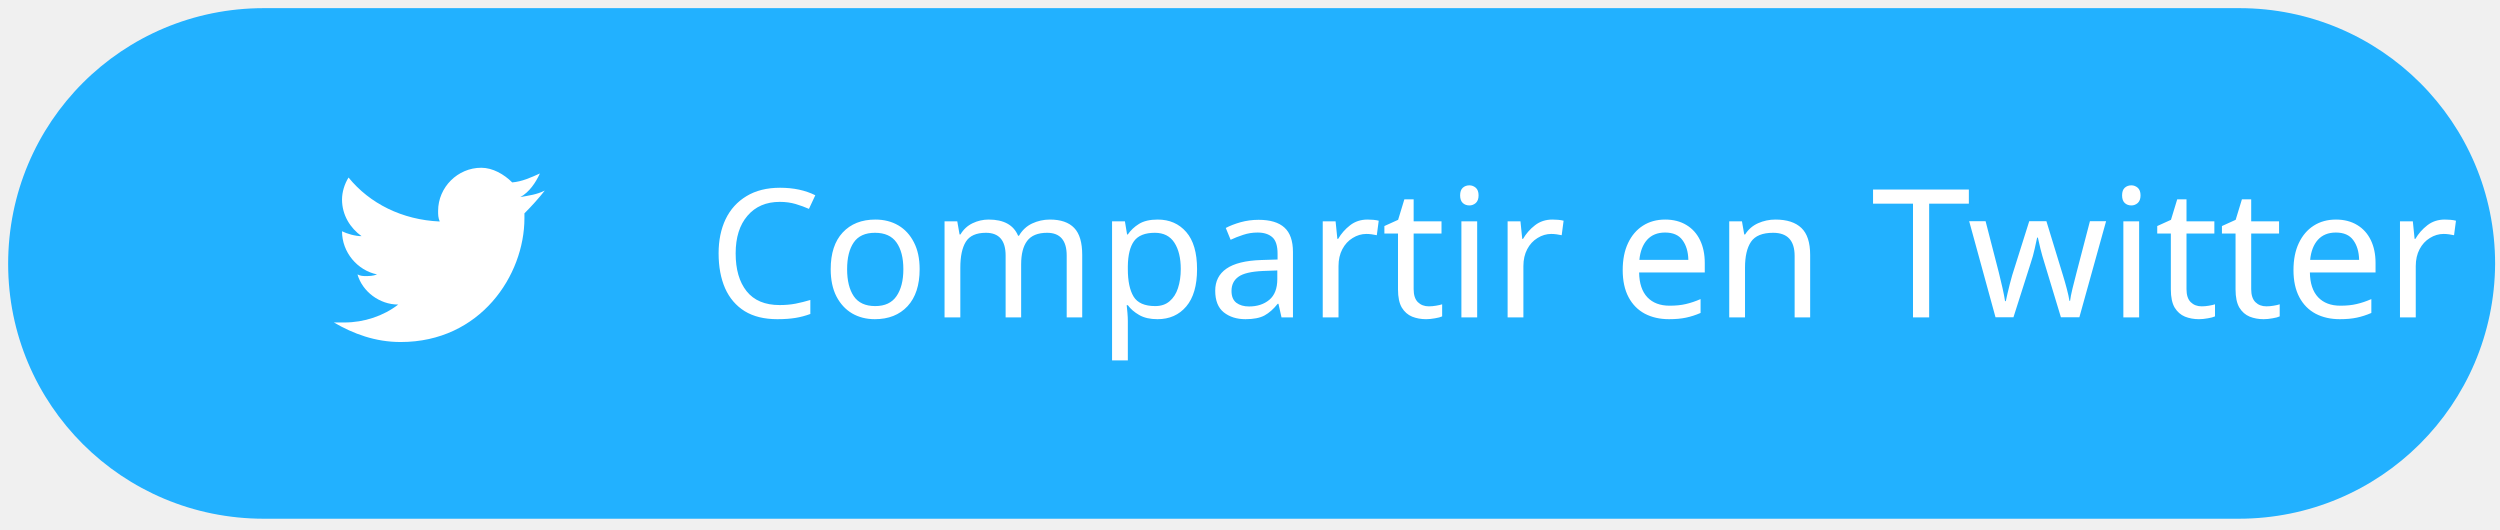
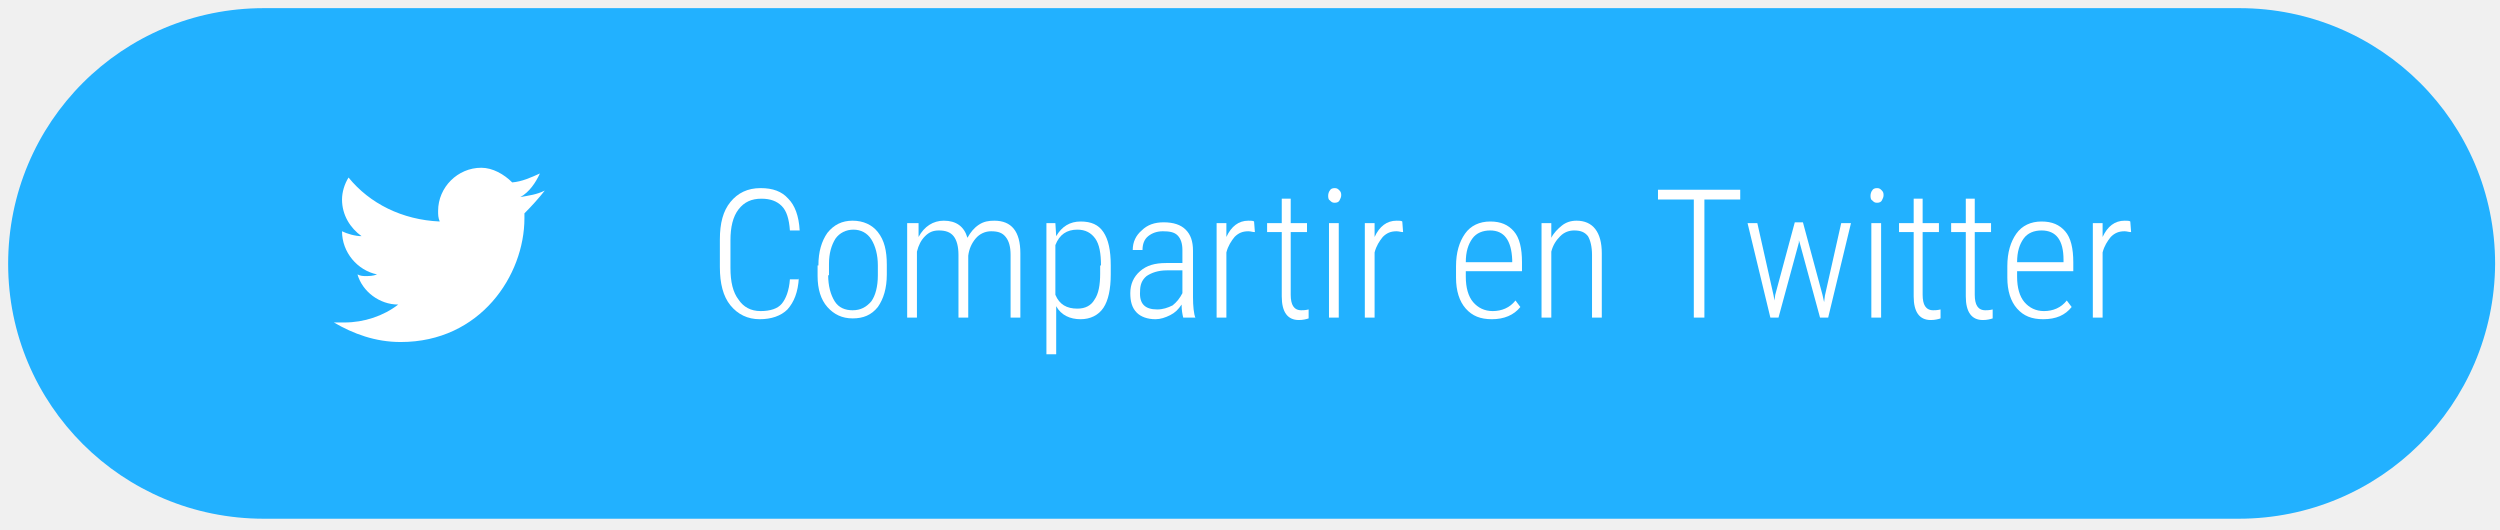
<svg xmlns="http://www.w3.org/2000/svg" version="1.1" id="Layer_1" x="0px" y="0px" viewBox="0 0 307 65" style="enable-background:new 0 0 307 65;" xml:space="preserve">
  <style type="text/css">
	.st0{fill:#22B1FF;}
	.st1{fill:#FFFFFF;}
- 	.st2{font-family:'RobotoCondensed-Light';}
- 	.st3{font-size:22px;}
</style>
  <g>
    <path class="st0" d="M274.9,63.7H32.4C15,63.7,1,49.7,1,32.4v0C1,15,15,1,32.4,1h242.6c17.3,0,31.4,14,31.4,31.4v0   C306.3,49.7,292.3,63.7,274.9,63.7z" />
-     <text transform="matrix(1 0 0 1 86.9006 38.9775)" class="st1 st2 st3">Compartir en Twitter</text>
+     <g>
+       <path class="st1" d="M98.1,34.1c-0.1,1.8-0.6,3-1.4,3.9c-0.8,0.8-2,1.2-3.4,1.2c-1.5,0-2.7-0.6-3.6-1.7c-0.9-1.1-1.3-2.7-1.3-4.7    v-3.4c0-2,0.4-3.5,1.3-4.6s2.1-1.7,3.7-1.7c1.5,0,2.6,0.4,3.4,1.3c0.8,0.8,1.3,2.1,1.4,3.9h-1.2c-0.1-1.4-0.4-2.4-1-3    c-0.6-0.6-1.4-0.9-2.5-0.9c-1.2,0-2.1,0.4-2.8,1.3c-0.7,0.9-1,2.2-1,3.8v3.4c0,1.7,0.3,3,1,3.9c0.6,0.9,1.5,1.4,2.7,1.4    c1.2,0,2.1-0.3,2.6-0.9c0.5-0.6,0.9-1.6,1-3H98.1z" />
+       <path class="st1" d="M100.5,32.6c0-1.7,0.4-3,1.1-4c0.8-1,1.8-1.5,3.1-1.5c1.3,0,2.4,0.5,3.1,1.4c0.8,1,1.1,2.3,1.1,4v1.2    c0,1.7-0.4,3-1.1,4c-0.8,1-1.8,1.4-3.1,1.4c-1.3,0-2.3-0.5-3.1-1.4c-0.8-0.9-1.2-2.2-1.2-3.8V32.6z M101.7,33.8    c0,1.3,0.3,2.4,0.8,3.2c0.5,0.8,1.3,1.1,2.2,1.1c1,0,1.7-0.4,2.3-1.1c0.5-0.7,0.8-1.8,0.8-3.2v-1.2c0-1.3-0.3-2.4-0.8-3.2    c-0.5-0.8-1.3-1.2-2.2-1.2c-0.9,0-1.7,0.4-2.2,1.1c-0.5,0.8-0.8,1.8-0.8,3.1V33.8z" />
+       <path class="st1" d="M112.8,27.4l0,1.7c0.7-1.3,1.8-2,3.1-2c1.5,0,2.5,0.7,2.9,2.1c0.4-0.7,0.8-1.2,1.4-1.6    c0.6-0.4,1.2-0.5,1.9-0.5c2.1,0,3.2,1.3,3.2,4V39h-1.2v-7.7c0-1-0.2-1.7-0.6-2.2c-0.4-0.5-0.9-0.7-1.8-0.7c-0.7,0-1.4,0.3-1.9,0.9    c-0.5,0.6-0.8,1.3-0.9,2.1V39h-1.2v-7.7c0-1-0.2-1.8-0.6-2.3s-1-0.7-1.8-0.7c-0.7,0-1.2,0.2-1.7,0.7c-0.5,0.5-0.8,1.1-1,1.9V39    h-1.2V27.4H112.8z" />
+       <path class="st1" d="M136.4,33.7c0,1.8-0.3,3.2-0.9,4.1c-0.6,0.9-1.6,1.4-2.8,1.4c-1.3,0-2.4-0.5-3-1.6v5.9h-1.2V27.4h1.1l0.1,1.6    c0.7-1.2,1.7-1.8,3-1.8c1.3,0,2.2,0.4,2.8,1.3c0.6,0.9,0.9,2.2,0.9,4.1V33.7z M135.2,32.6c0-1.5-0.2-2.6-0.7-3.3s-1.2-1.1-2.2-1.1    c-1.3,0-2.2,0.6-2.7,1.9v6.1c0.5,1.2,1.4,1.7,2.7,1.7c1,0,1.7-0.4,2.1-1.1c0.5-0.7,0.7-1.8,0.7-3.2V32.6z" />
+       <path class="st1" d="M145.3,39c-0.1-0.4-0.2-0.9-0.2-1.6c-0.4,0.6-0.8,1-1.4,1.3c-0.6,0.3-1.2,0.5-1.8,0.5c-1,0-1.8-0.3-2.3-0.8    c-0.6-0.6-0.8-1.4-0.8-2.4c0-1.1,0.4-2,1.2-2.7c0.8-0.7,1.8-1,3.2-1h2v-1.6c0-0.8-0.2-1.4-0.6-1.8c-0.4-0.4-1-0.5-1.8-0.5    c-0.7,0-1.3,0.2-1.8,0.6s-0.7,1-0.7,1.7l-1.2,0c0-1,0.4-1.8,1.1-2.4c0.7-0.7,1.6-1,2.7-1c1.2,0,2.1,0.3,2.7,0.9    c0.6,0.6,0.9,1.4,0.9,2.6v5.7c0,1.1,0.1,2,0.3,2.6V39H145.3z M142.1,38c0.7,0,1.3-0.2,1.9-0.5c0.5-0.4,0.9-0.9,1.2-1.5v-2.8h-1.9    c-1.1,0-1.9,0.3-2.5,0.7c-0.6,0.5-0.8,1.1-0.8,1.9C139.9,37.3,140.6,38,142.1,38z" />
+       <path class="st1" d="M154.1,28.5c-0.3,0-0.5-0.1-0.8-0.1c-0.7,0-1.2,0.2-1.7,0.7c-0.4,0.5-0.8,1.1-1,1.9v8h-1.2V27.4h1.2l0,1.7    c0.6-1.3,1.5-2,2.7-2c0.3,0,0.6,0,0.7,0.1L154.1,28.5z" />
+       <path class="st1" d="M158.5,24.4v3h2v1.1h-2v7.7c0,0.6,0.1,1.1,0.3,1.4c0.2,0.3,0.5,0.5,1,0.5c0.2,0,0.5,0,0.9-0.1l0,1.1    c-0.3,0.1-0.7,0.2-1.2,0.2c-1.4,0-2.1-1-2.1-2.9v-7.9h-1.8v-1.1h1.8v-3H158.5z" />
+       <path class="st1" d="M163.1,24c0-0.2,0.1-0.5,0.2-0.6c0.1-0.2,0.3-0.3,0.6-0.3c0.3,0,0.4,0.1,0.6,0.3s0.2,0.4,0.2,0.6    c0,0.2-0.1,0.4-0.2,0.6s-0.3,0.3-0.6,0.3c-0.3,0-0.4-0.1-0.6-0.3C163.1,24.5,163.1,24.2,163.1,24z M164.4,39h-1.2V27.4h1.2V39z" />
+       <path class="st1" d="M172.3,28.5c-0.3,0-0.5-0.1-0.8-0.1c-0.7,0-1.2,0.2-1.7,0.7c-0.4,0.5-0.8,1.1-1,1.9v8h-1.2V27.4h1.2l0,1.7    c0.6-1.3,1.5-2,2.7-2c0.3,0,0.6,0,0.7,0.1L172.3,28.5z" />
+       <path class="st1" d="M183.2,39.2c-1.4,0-2.4-0.4-3.2-1.3c-0.8-0.9-1.2-2.2-1.2-3.8v-1.4c0-1.7,0.4-3,1.1-4c0.7-1,1.8-1.5,3.1-1.5    c1.3,0,2.2,0.4,2.9,1.2c0.7,0.8,1,2.1,1,3.8v1.1H180v0.7c0,1.3,0.3,2.4,0.9,3.1c0.6,0.7,1.4,1.1,2.4,1.1c1.1,0,2.1-0.4,2.8-1.3    l0.6,0.8C185.9,38.7,184.7,39.2,183.2,39.2z M183,28.3c-0.9,0-1.7,0.3-2.2,1s-0.8,1.6-0.8,2.9h5.7v-0.3    C185.6,29.5,184.7,28.3,183,28.3z" />
+       <path class="st1" d="M190.5,27.4l0,1.8c0.3-0.6,0.8-1.1,1.3-1.5c0.5-0.4,1.1-0.6,1.8-0.6c2,0,3.1,1.4,3.1,4V39h-1.2v-7.7    c0-1-0.2-1.8-0.5-2.3c-0.4-0.5-0.9-0.7-1.7-0.7c-0.6,0-1.2,0.2-1.7,0.7c-0.5,0.5-0.9,1.1-1.1,1.9V39h-1.2V27.4H190.5z" />
+       <path class="st1" d="M213.7,24.5h-4.4V39H208V24.5h-4.4v-1.2h10.1V24.5z" />
+       <path class="st1" d="M217.8,36.3l0.1,0.6l0.1-0.7l2.4-8.9h1l2.4,8.9l0.2,0.9l0.1-0.8l2-8.9h1.2L224.5,39h-1l-2.5-9.2l-0.1-0.3    l0,0.3l-2.5,9.2h-1l-2.8-11.6h1.2L217.8,36.3z" />
+       <path class="st1" d="M229.7,24c0-0.2,0.1-0.5,0.2-0.6c0.1-0.2,0.3-0.3,0.6-0.3c0.3,0,0.4,0.1,0.6,0.3s0.2,0.4,0.2,0.6    c0,0.2-0.1,0.4-0.2,0.6s-0.3,0.3-0.6,0.3c-0.3,0-0.4-0.1-0.6-0.3C229.7,24.5,229.7,24.2,229.7,24z M231,39h-1.2V27.4h1.2V39z" />
+       <path class="st1" d="M236.1,24.4v3h2v1.1h-2v7.7c0,0.6,0.1,1.1,0.3,1.4c0.2,0.3,0.5,0.5,1,0.5c0.2,0,0.5,0,0.9-0.1l0,1.1    c-0.3,0.1-0.7,0.2-1.2,0.2c-1.4,0-2.1-1-2.1-2.9v-7.9h-1.8v-1.1h1.8v-3H236.1z" />
+       <path class="st1" d="M242.5,24.4v3h2v1.1h-2v7.7c0,0.6,0.1,1.1,0.3,1.4c0.2,0.3,0.5,0.5,1,0.5c0.2,0,0.5,0,0.9-0.1l0,1.1    c-0.3,0.1-0.7,0.2-1.2,0.2c-1.4,0-2.1-1-2.1-2.9v-7.9h-1.8v-1.1h1.8v-3H242.5z" />
+       <path class="st1" d="M250.9,39.2c-1.4,0-2.4-0.4-3.2-1.3c-0.8-0.9-1.2-2.2-1.2-3.8v-1.4c0-1.7,0.4-3,1.1-4c0.7-1,1.8-1.5,3.1-1.5    c1.3,0,2.2,0.4,2.9,1.2c0.7,0.8,1,2.1,1,3.8v1.1h-6.9v0.7c0,1.3,0.3,2.4,0.9,3.1c0.6,0.7,1.4,1.1,2.4,1.1c1.1,0,2.1-0.4,2.8-1.3    l0.6,0.8C253.6,38.7,252.5,39.2,250.9,39.2z M250.7,28.3c-0.9,0-1.7,0.3-2.2,1s-0.8,1.6-0.8,2.9h5.7v-0.3    C253.4,29.5,252.5,28.3,250.7,28.3z" />
+       <path class="st1" d="M261.7,28.5c-0.3,0-0.5-0.1-0.8-0.1c-0.7,0-1.2,0.2-1.7,0.7c-0.4,0.5-0.8,1.1-1,1.9v8h-1.2V27.4h1.2l0,1.7    c0.6-1.3,1.5-2,2.7-2c0.3,0,0.6,0,0.7,0.1L261.7,28.5z" />
+     </g>
    <g>
      <path class="st1" d="M66.9,23.4c-1,0.5-1.9,0.6-3,0.8c1.1-0.6,1.9-1.8,2.4-2.9c-1.1,0.5-2.2,1-3.4,1.1c-1-1-2.4-1.8-3.8-1.8    c-2.9,0-5.3,2.4-5.3,5.3c0,0.5,0,0.8,0.2,1.3c-4.6-0.2-8.6-2.2-11.2-5.4c-0.5,0.8-0.8,1.8-0.8,2.7c0,1.9,1,3.5,2.4,4.5    c-0.8,0-1.8-0.3-2.4-0.6l0,0c0,2.6,1.9,4.8,4.3,5.3c-0.5,0.2-1,0.2-1.4,0.2c-0.3,0-0.6,0-1-0.2c0.6,2.1,2.7,3.7,5,3.7    c-1.8,1.4-4.2,2.2-6.6,2.2c-0.5,0-0.8,0-1.3,0c2.4,1.4,5.1,2.4,8.2,2.4c9.8,0,15.2-8.2,15.2-15.2v-0.6    C65.3,25.3,66.2,24.3,66.9,23.4L66.9,23.4z" />
    </g>
  </g>
</svg>
